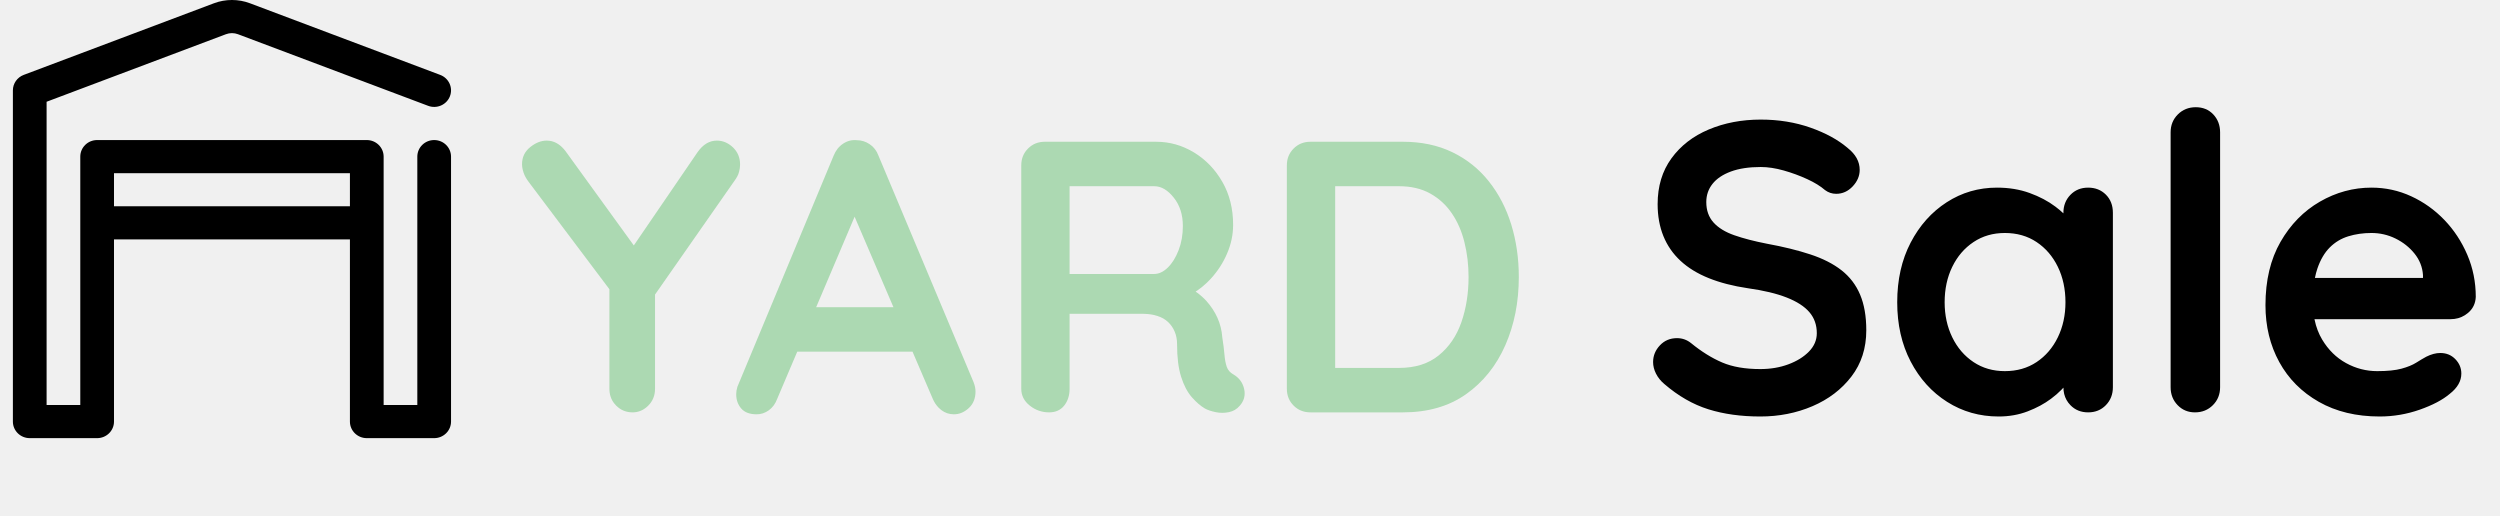
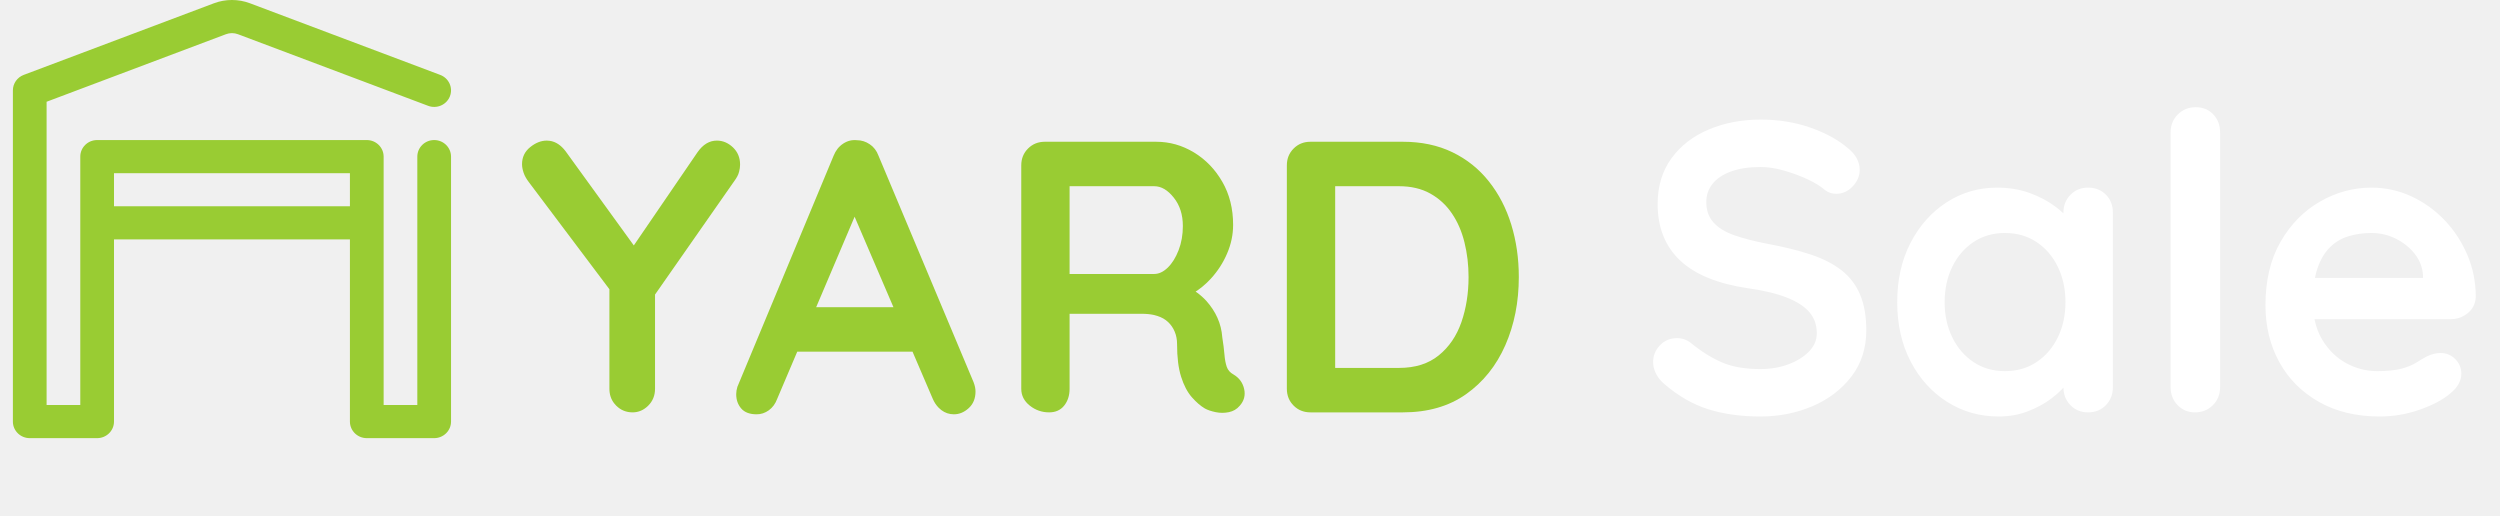
<svg xmlns="http://www.w3.org/2000/svg" width="97" height="20" viewBox="0 0 97 20" fill="none">
-   <path fill-rule="evenodd" clip-rule="evenodd" d="M4.423 9.289V16.358C4.423 16.712 4.13 17 3.769 17H1.154C0.793 17 0.5 16.712 0.5 16.358V3.506C0.5 3.24 0.667 3.002 0.92 2.906C0.92 2.906 6.608 0.764 8.298 0.128C8.75 -0.043 9.25 -0.043 9.702 0.128C11.392 0.764 17.08 2.906 17.08 2.906C17.417 3.033 17.586 3.405 17.457 3.736C17.327 4.068 16.949 4.233 16.612 4.106C16.612 4.106 10.924 1.964 9.234 1.328C9.083 1.271 8.917 1.271 8.766 1.328L1.808 3.948V15.715H3.115V6.077C3.115 5.722 3.408 5.434 3.769 5.434H14.231C14.592 5.434 14.885 5.722 14.885 6.077V15.715H16.192V6.077C16.192 5.722 16.485 5.434 16.846 5.434C17.207 5.434 17.5 5.722 17.5 6.077V16.358C17.5 16.712 17.207 17 16.846 17H14.231C13.87 17 13.577 16.712 13.577 16.358V9.289H4.423ZM13.577 8.004V6.719H4.423V8.004H13.577Z" fill="black" />
-   <path fill-rule="evenodd" clip-rule="evenodd" d="M48.1 15.745C47.99 15.875 47.85 15.957 47.68 15.992C47.51 16.027 47.34 16.027 47.17 15.992C47 15.957 46.86 15.91 46.75 15.85C46.58 15.75 46.41 15.602 46.24 15.408C46.07 15.213 45.932 14.95 45.828 14.62C45.722 14.29 45.67 13.865 45.67 13.345C45.67 13.175 45.64 13.018 45.58 12.873C45.52 12.727 45.435 12.602 45.325 12.498C45.215 12.393 45.075 12.312 44.905 12.258L44.772 12.221C44.633 12.191 44.477 12.175 44.305 12.175L41.5 12.176V15.085C41.5 15.345 41.43 15.562 41.29 15.738C41.15 15.912 40.955 16 40.705 16C40.425 16 40.175 15.912 39.955 15.738C39.735 15.562 39.625 15.345 39.625 15.085V6.415C39.625 6.155 39.712 5.938 39.888 5.763C40.062 5.588 40.28 5.5 40.54 5.5H44.86C45.38 5.5 45.867 5.638 46.322 5.912C46.778 6.188 47.145 6.567 47.425 7.053C47.705 7.537 47.845 8.095 47.845 8.725C47.845 9.105 47.767 9.475 47.612 9.835C47.458 10.195 47.248 10.52 46.983 10.81L46.82 10.976C46.708 11.082 46.592 11.177 46.47 11.262L46.389 11.315L46.418 11.333C46.563 11.436 46.691 11.55 46.803 11.672C46.987 11.877 47.133 12.098 47.237 12.332C47.343 12.568 47.405 12.82 47.425 13.09C47.465 13.34 47.492 13.56 47.508 13.75C47.523 13.94 47.553 14.1 47.597 14.23C47.642 14.36 47.73 14.46 47.86 14.53C48.08 14.66 48.218 14.848 48.273 15.092C48.328 15.338 48.27 15.555 48.1 15.745ZM44.785 7.225H41.5V10.63H44.785C44.965 10.63 45.14 10.547 45.31 10.383C45.48 10.217 45.62 9.992 45.73 9.707C45.84 9.422 45.895 9.11 45.895 8.77C45.895 8.33 45.778 7.963 45.542 7.668C45.307 7.372 45.055 7.225 44.785 7.225ZM54.43 16C55.4 16 56.218 15.765 56.883 15.295C57.547 14.825 58.055 14.193 58.405 13.398C58.755 12.602 58.93 11.72 58.93 10.75C58.93 10.03 58.833 9.352 58.638 8.717C58.443 8.082 58.153 7.522 57.767 7.037C57.383 6.553 56.91 6.175 56.35 5.905C55.79 5.635 55.15 5.5 54.43 5.5H50.845C50.585 5.5 50.367 5.588 50.193 5.763C50.017 5.938 49.93 6.155 49.93 6.415V15.085C49.93 15.345 50.017 15.562 50.193 15.738C50.367 15.912 50.585 16 50.845 16H54.43ZM54.28 7.225H51.805V14.275H54.28C54.91 14.275 55.425 14.113 55.825 13.787C56.225 13.463 56.517 13.033 56.703 12.498C56.888 11.963 56.98 11.38 56.98 10.75C56.98 10.28 56.928 9.832 56.822 9.408C56.718 8.982 56.555 8.607 56.335 8.283C56.115 7.957 55.835 7.7 55.495 7.51C55.155 7.32 54.75 7.225 54.28 7.225Z" fill="#ACD9B2" />
-   <path fill-rule="evenodd" clip-rule="evenodd" d="M85.86 15.72C85.673 15.907 85.441 16 85.164 16C84.897 16 84.673 15.907 84.492 15.72C84.311 15.533 84.22 15.301 84.22 15.024V5.136C84.22 4.859 84.313 4.627 84.5 4.44C84.687 4.253 84.919 4.16 85.196 4.16C85.473 4.16 85.7 4.253 85.876 4.44C86.052 4.627 86.14 4.859 86.14 5.136V15.024C86.14 15.301 86.047 15.533 85.86 15.72ZM70.324 15.76C69.7 16.027 69.025 16.16 68.3 16.16C67.553 16.16 66.881 16.067 66.284 15.88C65.687 15.693 65.116 15.365 64.572 14.896C64.433 14.779 64.327 14.645 64.252 14.496C64.177 14.347 64.14 14.197 64.14 14.048C64.14 13.803 64.228 13.587 64.404 13.4C64.58 13.213 64.801 13.12 65.068 13.12C65.271 13.12 65.452 13.184 65.612 13.312C66.017 13.643 66.42 13.893 66.82 14.064C67.22 14.235 67.713 14.32 68.3 14.32C68.695 14.32 69.057 14.259 69.388 14.136C69.719 14.013 69.985 13.848 70.188 13.64C70.391 13.432 70.492 13.195 70.492 12.928C70.492 12.608 70.396 12.336 70.204 12.112C70.012 11.888 69.719 11.699 69.324 11.544C68.929 11.389 68.428 11.269 67.82 11.184C67.244 11.099 66.737 10.968 66.3 10.792C65.863 10.616 65.497 10.392 65.204 10.12C64.911 9.848 64.689 9.528 64.54 9.16C64.391 8.792 64.316 8.379 64.316 7.92C64.316 7.227 64.495 6.635 64.852 6.144C65.209 5.653 65.692 5.28 66.3 5.024C66.908 4.768 67.58 4.64 68.316 4.64C69.009 4.64 69.652 4.744 70.244 4.952C70.836 5.16 71.319 5.424 71.692 5.744C72.001 5.989 72.156 6.272 72.156 6.592C72.156 6.827 72.065 7.04 71.884 7.232C71.703 7.424 71.489 7.52 71.244 7.52C71.084 7.52 70.94 7.472 70.812 7.376C70.641 7.227 70.412 7.085 70.124 6.952C69.836 6.819 69.532 6.707 69.212 6.616C68.892 6.525 68.593 6.48 68.316 6.48C67.857 6.48 67.471 6.539 67.156 6.656C66.841 6.773 66.604 6.933 66.444 7.136C66.284 7.339 66.204 7.573 66.204 7.84C66.204 8.16 66.297 8.424 66.484 8.632C66.671 8.84 66.94 9.005 67.292 9.128C67.644 9.251 68.065 9.36 68.556 9.456C69.196 9.573 69.759 9.712 70.244 9.872C70.729 10.032 71.132 10.237 71.452 10.488C71.772 10.739 72.012 11.053 72.172 11.432C72.332 11.811 72.412 12.272 72.412 12.816C72.412 13.509 72.22 14.107 71.836 14.608C71.452 15.109 70.948 15.493 70.324 15.76ZM78.676 15.96C78.329 16.093 77.953 16.16 77.548 16.16C76.812 16.16 76.145 15.971 75.548 15.592C74.951 15.213 74.479 14.691 74.132 14.024C73.785 13.357 73.612 12.592 73.612 11.728C73.612 10.853 73.785 10.083 74.132 9.416C74.479 8.749 74.945 8.227 75.532 7.848C76.119 7.469 76.769 7.28 77.484 7.28C77.943 7.28 78.364 7.349 78.748 7.488C79.132 7.627 79.465 7.803 79.748 8.016L79.91 8.144C79.961 8.187 80.011 8.232 80.06 8.278V8.256C80.06 7.979 80.151 7.747 80.332 7.56C80.513 7.373 80.743 7.28 81.02 7.28C81.297 7.28 81.527 7.371 81.708 7.552C81.889 7.733 81.98 7.968 81.98 8.256V15.024C81.98 15.301 81.889 15.533 81.708 15.72C81.527 15.907 81.297 16 81.02 16C80.743 16 80.513 15.907 80.332 15.72L80.249 15.623C80.148 15.488 80.088 15.334 80.068 15.159L80.061 15.04L79.983 15.123C79.868 15.241 79.734 15.357 79.58 15.472C79.324 15.664 79.023 15.827 78.676 15.96ZM77.788 14.4C77.329 14.4 76.924 14.283 76.572 14.048C76.22 13.813 75.945 13.493 75.748 13.088C75.551 12.683 75.452 12.229 75.452 11.728C75.452 11.216 75.551 10.757 75.748 10.352C75.945 9.947 76.22 9.627 76.572 9.392C76.924 9.157 77.329 9.04 77.788 9.04C78.257 9.04 78.668 9.157 79.02 9.392C79.372 9.627 79.647 9.947 79.844 10.352C80.041 10.757 80.14 11.216 80.14 11.728C80.14 12.229 80.041 12.683 79.844 13.088C79.647 13.493 79.372 13.813 79.02 14.048C78.668 14.283 78.257 14.4 77.788 14.4ZM92.332 16.16C92.865 16.16 93.383 16.072 93.884 15.896C94.385 15.72 94.775 15.515 95.052 15.28C95.351 15.045 95.5 14.784 95.5 14.496C95.5 14.283 95.423 14.096 95.268 13.936C95.113 13.776 94.919 13.696 94.684 13.696C94.513 13.696 94.332 13.744 94.14 13.84C94.023 13.904 93.892 13.981 93.748 14.072C93.604 14.163 93.415 14.24 93.18 14.304C92.945 14.368 92.631 14.4 92.236 14.4C91.809 14.4 91.407 14.296 91.028 14.088C90.649 13.88 90.34 13.576 90.1 13.176C89.963 12.947 89.865 12.69 89.806 12.404L89.802 12.384H95.084C95.289 12.384 95.473 12.333 95.637 12.23L95.756 12.144C95.948 11.984 96.049 11.776 96.06 11.52C96.06 10.944 95.951 10.4 95.732 9.888C95.513 9.376 95.217 8.925 94.844 8.536C94.471 8.147 94.041 7.84 93.556 7.616C93.071 7.392 92.556 7.28 92.012 7.28C91.308 7.28 90.641 7.461 90.012 7.824C89.383 8.187 88.873 8.707 88.484 9.384C88.095 10.061 87.9 10.88 87.9 11.84C87.9 12.661 88.079 13.397 88.436 14.048C88.793 14.699 89.305 15.213 89.972 15.592C90.639 15.971 91.425 16.16 92.332 16.16ZM89.819 10.784H94.012V10.672C93.991 10.363 93.881 10.085 93.684 9.84C93.487 9.595 93.241 9.4 92.948 9.256C92.655 9.112 92.343 9.04 92.012 9.04C91.692 9.04 91.393 9.083 91.116 9.168C90.839 9.253 90.599 9.397 90.396 9.6C90.193 9.803 90.033 10.075 89.916 10.416L89.862 10.594L89.819 10.784Z" fill="black" />
-   <path d="M24.545 16C24.775 16 24.977 15.912 25.152 15.738C25.328 15.562 25.415 15.345 25.415 15.085V11.429L28.55 6.94C28.59 6.88 28.622 6.819 28.647 6.757L28.677 6.662C28.703 6.567 28.715 6.475 28.715 6.385C28.715 6.115 28.622 5.893 28.438 5.718C28.253 5.543 28.045 5.455 27.815 5.455C27.525 5.455 27.275 5.605 27.065 5.905L24.592 9.523L21.95 5.875C21.77 5.635 21.564 5.498 21.333 5.464L21.215 5.455C20.995 5.455 20.78 5.54 20.57 5.71C20.36 5.88 20.255 6.1 20.255 6.37C20.255 6.47 20.275 6.58 20.315 6.7C20.355 6.82 20.425 6.945 20.525 7.075L23.645 11.222V15.085C23.645 15.302 23.706 15.489 23.827 15.646L23.907 15.738C24.082 15.912 24.295 16 24.545 16Z" fill="#ACD9B2" />
-   <path fill-rule="evenodd" clip-rule="evenodd" d="M37.587 15.835C37.412 15.995 37.22 16.075 37.01 16.075C36.83 16.075 36.667 16.02 36.522 15.91L36.42 15.82C36.323 15.723 36.245 15.602 36.185 15.46L35.406 13.645H30.933L30.155 15.475C30.085 15.665 29.977 15.812 29.832 15.918C29.687 16.023 29.53 16.075 29.36 16.075C29.09 16.075 28.89 16 28.76 15.85C28.63 15.7 28.565 15.515 28.565 15.295C28.565 15.205 28.58 15.11 28.61 15.01L32.345 6.04C32.425 5.84 32.547 5.685 32.712 5.575C32.877 5.465 33.055 5.42 33.245 5.44C33.425 5.44 33.592 5.492 33.747 5.598C33.902 5.702 34.015 5.85 34.085 6.04L37.775 14.83C37.825 14.96 37.85 15.08 37.85 15.19C37.85 15.46 37.762 15.675 37.587 15.835ZM31.667 11.92H34.666L33.159 8.409L31.667 11.92Z" fill="#ACD9B2" />
+   <path fill-rule="evenodd" clip-rule="evenodd" d="M4.423 9.289V16.358C4.423 16.712 4.13 17 3.769 17H1.154C0.793 17 0.5 16.712 0.5 16.358V3.506C0.5 3.24 0.667 3.002 0.92 2.906C0.92 2.906 6.608 0.764 8.298 0.128C8.75 -0.043 9.25 -0.043 9.702 0.128C11.392 0.764 17.08 2.906 17.08 2.906C17.417 3.033 17.586 3.405 17.457 3.736C17.327 4.068 16.949 4.233 16.612 4.106C16.612 4.106 10.924 1.964 9.234 1.328C9.083 1.271 8.917 1.271 8.766 1.328L1.808 3.948V15.715H3.115V6.077C3.115 5.722 3.408 5.434 3.769 5.434H14.231C14.592 5.434 14.885 5.722 14.885 6.077V15.715H16.192V6.077C16.192 5.722 16.485 5.434 16.846 5.434C17.207 5.434 17.5 5.722 17.5 6.077V16.358C17.5 16.712 17.207 17 16.846 17H14.231C13.87 17 13.577 16.712 13.577 16.358V9.289H4.423ZM13.577 8.004V6.719H4.423V8.004H13.577Z" fill="#99cc33" />
+   <path fill-rule="evenodd" clip-rule="evenodd" d="M48.1 15.745C47.99 15.875 47.85 15.957 47.68 15.992C47.51 16.027 47.34 16.027 47.17 15.992C47 15.957 46.86 15.91 46.75 15.85C46.58 15.75 46.41 15.602 46.24 15.408C46.07 15.213 45.932 14.95 45.828 14.62C45.722 14.29 45.67 13.865 45.67 13.345C45.67 13.175 45.64 13.018 45.58 12.873C45.52 12.727 45.435 12.602 45.325 12.498C45.215 12.393 45.075 12.312 44.905 12.258L44.772 12.221C44.633 12.191 44.477 12.175 44.305 12.175L41.5 12.176V15.085C41.5 15.345 41.43 15.562 41.29 15.738C41.15 15.912 40.955 16 40.705 16C40.425 16 40.175 15.912 39.955 15.738C39.735 15.562 39.625 15.345 39.625 15.085V6.415C39.625 6.155 39.712 5.938 39.888 5.763C40.062 5.588 40.28 5.5 40.54 5.5H44.86C45.38 5.5 45.867 5.638 46.322 5.912C46.778 6.188 47.145 6.567 47.425 7.053C47.705 7.537 47.845 8.095 47.845 8.725C47.845 9.105 47.767 9.475 47.612 9.835C47.458 10.195 47.248 10.52 46.983 10.81L46.82 10.976C46.708 11.082 46.592 11.177 46.47 11.262L46.389 11.315L46.418 11.333C46.563 11.436 46.691 11.55 46.803 11.672C46.987 11.877 47.133 12.098 47.237 12.332C47.343 12.568 47.405 12.82 47.425 13.09C47.465 13.34 47.492 13.56 47.508 13.75C47.523 13.94 47.553 14.1 47.597 14.23C47.642 14.36 47.73 14.46 47.86 14.53C48.08 14.66 48.218 14.848 48.273 15.092C48.328 15.338 48.27 15.555 48.1 15.745ZM44.785 7.225H41.5V10.63H44.785C44.965 10.63 45.14 10.547 45.31 10.383C45.48 10.217 45.62 9.992 45.73 9.707C45.84 9.422 45.895 9.11 45.895 8.77C45.895 8.33 45.778 7.963 45.542 7.668C45.307 7.372 45.055 7.225 44.785 7.225ZM54.43 16C55.4 16 56.218 15.765 56.883 15.295C57.547 14.825 58.055 14.193 58.405 13.398C58.755 12.602 58.93 11.72 58.93 10.75C58.93 10.03 58.833 9.352 58.638 8.717C58.443 8.082 58.153 7.522 57.767 7.037C57.383 6.553 56.91 6.175 56.35 5.905C55.79 5.635 55.15 5.5 54.43 5.5H50.845C50.585 5.5 50.367 5.588 50.193 5.763C50.017 5.938 49.93 6.155 49.93 6.415V15.085C49.93 15.345 50.017 15.562 50.193 15.738C50.367 15.912 50.585 16 50.845 16H54.43ZM54.28 7.225H51.805V14.275H54.28C54.91 14.275 55.425 14.113 55.825 13.787C56.225 13.463 56.517 13.033 56.703 12.498C56.888 11.963 56.98 11.38 56.98 10.75C56.98 10.28 56.928 9.832 56.822 9.408C56.718 8.982 56.555 8.607 56.335 8.283C56.115 7.957 55.835 7.7 55.495 7.51C55.155 7.32 54.75 7.225 54.28 7.225Z" fill="#99cc33" />
+   <path fill-rule="evenodd" clip-rule="evenodd" d="M85.86 15.72C85.673 15.907 85.441 16 85.164 16C84.897 16 84.673 15.907 84.492 15.72C84.311 15.533 84.22 15.301 84.22 15.024V5.136C84.22 4.859 84.313 4.627 84.5 4.44C84.687 4.253 84.919 4.16 85.196 4.16C85.473 4.16 85.7 4.253 85.876 4.44C86.052 4.627 86.14 4.859 86.14 5.136V15.024C86.14 15.301 86.047 15.533 85.86 15.72ZM70.324 15.76C69.7 16.027 69.025 16.16 68.3 16.16C67.553 16.16 66.881 16.067 66.284 15.88C65.687 15.693 65.116 15.365 64.572 14.896C64.433 14.779 64.327 14.645 64.252 14.496C64.177 14.347 64.14 14.197 64.14 14.048C64.14 13.803 64.228 13.587 64.404 13.4C64.58 13.213 64.801 13.12 65.068 13.12C65.271 13.12 65.452 13.184 65.612 13.312C66.017 13.643 66.42 13.893 66.82 14.064C67.22 14.235 67.713 14.32 68.3 14.32C68.695 14.32 69.057 14.259 69.388 14.136C69.719 14.013 69.985 13.848 70.188 13.64C70.391 13.432 70.492 13.195 70.492 12.928C70.492 12.608 70.396 12.336 70.204 12.112C70.012 11.888 69.719 11.699 69.324 11.544C68.929 11.389 68.428 11.269 67.82 11.184C67.244 11.099 66.737 10.968 66.3 10.792C65.863 10.616 65.497 10.392 65.204 10.12C64.911 9.848 64.689 9.528 64.54 9.16C64.391 8.792 64.316 8.379 64.316 7.92C64.316 7.227 64.495 6.635 64.852 6.144C65.209 5.653 65.692 5.28 66.3 5.024C66.908 4.768 67.58 4.64 68.316 4.64C69.009 4.64 69.652 4.744 70.244 4.952C70.836 5.16 71.319 5.424 71.692 5.744C72.001 5.989 72.156 6.272 72.156 6.592C72.156 6.827 72.065 7.04 71.884 7.232C71.703 7.424 71.489 7.52 71.244 7.52C71.084 7.52 70.94 7.472 70.812 7.376C70.641 7.227 70.412 7.085 70.124 6.952C69.836 6.819 69.532 6.707 69.212 6.616C68.892 6.525 68.593 6.48 68.316 6.48C67.857 6.48 67.471 6.539 67.156 6.656C66.841 6.773 66.604 6.933 66.444 7.136C66.284 7.339 66.204 7.573 66.204 7.84C66.204 8.16 66.297 8.424 66.484 8.632C66.671 8.84 66.94 9.005 67.292 9.128C67.644 9.251 68.065 9.36 68.556 9.456C69.196 9.573 69.759 9.712 70.244 9.872C70.729 10.032 71.132 10.237 71.452 10.488C71.772 10.739 72.012 11.053 72.172 11.432C72.332 11.811 72.412 12.272 72.412 12.816C72.412 13.509 72.22 14.107 71.836 14.608C71.452 15.109 70.948 15.493 70.324 15.76ZM78.676 15.96C78.329 16.093 77.953 16.16 77.548 16.16C76.812 16.16 76.145 15.971 75.548 15.592C74.951 15.213 74.479 14.691 74.132 14.024C73.785 13.357 73.612 12.592 73.612 11.728C73.612 10.853 73.785 10.083 74.132 9.416C74.479 8.749 74.945 8.227 75.532 7.848C76.119 7.469 76.769 7.28 77.484 7.28C77.943 7.28 78.364 7.349 78.748 7.488C79.132 7.627 79.465 7.803 79.748 8.016L79.91 8.144C79.961 8.187 80.011 8.232 80.06 8.278V8.256C80.06 7.979 80.151 7.747 80.332 7.56C80.513 7.373 80.743 7.28 81.02 7.28C81.297 7.28 81.527 7.371 81.708 7.552C81.889 7.733 81.98 7.968 81.98 8.256V15.024C81.98 15.301 81.889 15.533 81.708 15.72C81.527 15.907 81.297 16 81.02 16C80.743 16 80.513 15.907 80.332 15.72L80.249 15.623C80.148 15.488 80.088 15.334 80.068 15.159L80.061 15.04L79.983 15.123C79.868 15.241 79.734 15.357 79.58 15.472C79.324 15.664 79.023 15.827 78.676 15.96ZM77.788 14.4C77.329 14.4 76.924 14.283 76.572 14.048C76.22 13.813 75.945 13.493 75.748 13.088C75.551 12.683 75.452 12.229 75.452 11.728C75.452 11.216 75.551 10.757 75.748 10.352C75.945 9.947 76.22 9.627 76.572 9.392C76.924 9.157 77.329 9.04 77.788 9.04C78.257 9.04 78.668 9.157 79.02 9.392C79.372 9.627 79.647 9.947 79.844 10.352C80.041 10.757 80.14 11.216 80.14 11.728C80.14 12.229 80.041 12.683 79.844 13.088C79.647 13.493 79.372 13.813 79.02 14.048C78.668 14.283 78.257 14.4 77.788 14.4ZM92.332 16.16C92.865 16.16 93.383 16.072 93.884 15.896C94.385 15.72 94.775 15.515 95.052 15.28C95.351 15.045 95.5 14.784 95.5 14.496C95.5 14.283 95.423 14.096 95.268 13.936C95.113 13.776 94.919 13.696 94.684 13.696C94.513 13.696 94.332 13.744 94.14 13.84C94.023 13.904 93.892 13.981 93.748 14.072C93.604 14.163 93.415 14.24 93.18 14.304C92.945 14.368 92.631 14.4 92.236 14.4C91.809 14.4 91.407 14.296 91.028 14.088C90.649 13.88 90.34 13.576 90.1 13.176C89.963 12.947 89.865 12.69 89.806 12.404L89.802 12.384H95.084C95.289 12.384 95.473 12.333 95.637 12.23L95.756 12.144C95.948 11.984 96.049 11.776 96.06 11.52C96.06 10.944 95.951 10.4 95.732 9.888C95.513 9.376 95.217 8.925 94.844 8.536C94.471 8.147 94.041 7.84 93.556 7.616C93.071 7.392 92.556 7.28 92.012 7.28C91.308 7.28 90.641 7.461 90.012 7.824C89.383 8.187 88.873 8.707 88.484 9.384C88.095 10.061 87.9 10.88 87.9 11.84C87.9 12.661 88.079 13.397 88.436 14.048C88.793 14.699 89.305 15.213 89.972 15.592C90.639 15.971 91.425 16.16 92.332 16.16ZM89.819 10.784H94.012V10.672C93.991 10.363 93.881 10.085 93.684 9.84C93.487 9.595 93.241 9.4 92.948 9.256C92.655 9.112 92.343 9.04 92.012 9.04C91.692 9.04 91.393 9.083 91.116 9.168C90.839 9.253 90.599 9.397 90.396 9.6C90.193 9.803 90.033 10.075 89.916 10.416L89.862 10.594L89.819 10.784Z" fill="white" />
+   <path d="M24.545 16C24.775 16 24.977 15.912 25.152 15.738C25.328 15.562 25.415 15.345 25.415 15.085V11.429L28.55 6.94C28.59 6.88 28.622 6.819 28.647 6.757L28.677 6.662C28.703 6.567 28.715 6.475 28.715 6.385C28.715 6.115 28.622 5.893 28.438 5.718C28.253 5.543 28.045 5.455 27.815 5.455C27.525 5.455 27.275 5.605 27.065 5.905L24.592 9.523L21.95 5.875C21.77 5.635 21.564 5.498 21.333 5.464L21.215 5.455C20.995 5.455 20.78 5.54 20.57 5.71C20.36 5.88 20.255 6.1 20.255 6.37C20.255 6.47 20.275 6.58 20.315 6.7C20.355 6.82 20.425 6.945 20.525 7.075L23.645 11.222V15.085C23.645 15.302 23.706 15.489 23.827 15.646L23.907 15.738C24.082 15.912 24.295 16 24.545 16Z" fill="#99cc33" />
+   <path fill-rule="evenodd" clip-rule="evenodd" d="M37.587 15.835C37.412 15.995 37.22 16.075 37.01 16.075C36.83 16.075 36.667 16.02 36.522 15.91L36.42 15.82C36.323 15.723 36.245 15.602 36.185 15.46L35.406 13.645H30.933L30.155 15.475C30.085 15.665 29.977 15.812 29.832 15.918C29.687 16.023 29.53 16.075 29.36 16.075C29.09 16.075 28.89 16 28.76 15.85C28.63 15.7 28.565 15.515 28.565 15.295C28.565 15.205 28.58 15.11 28.61 15.01L32.345 6.04C32.425 5.84 32.547 5.685 32.712 5.575C32.877 5.465 33.055 5.42 33.245 5.44C33.425 5.44 33.592 5.492 33.747 5.598C33.902 5.702 34.015 5.85 34.085 6.04L37.775 14.83C37.825 14.96 37.85 15.08 37.85 15.19C37.85 15.46 37.762 15.675 37.587 15.835ZM31.667 11.92H34.666L33.159 8.409L31.667 11.92Z" fill="#99cc33" />
</svg>
